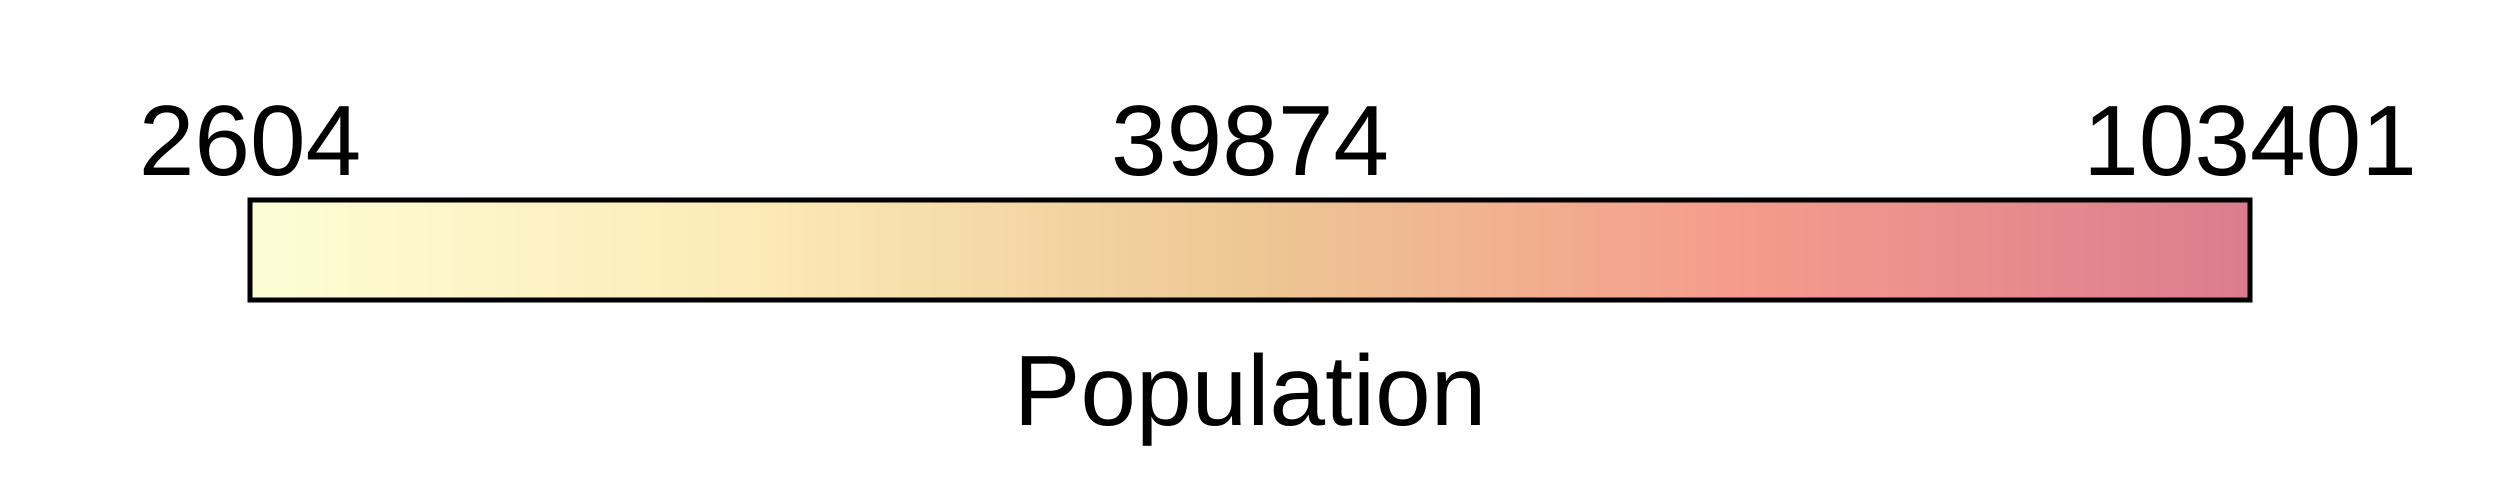
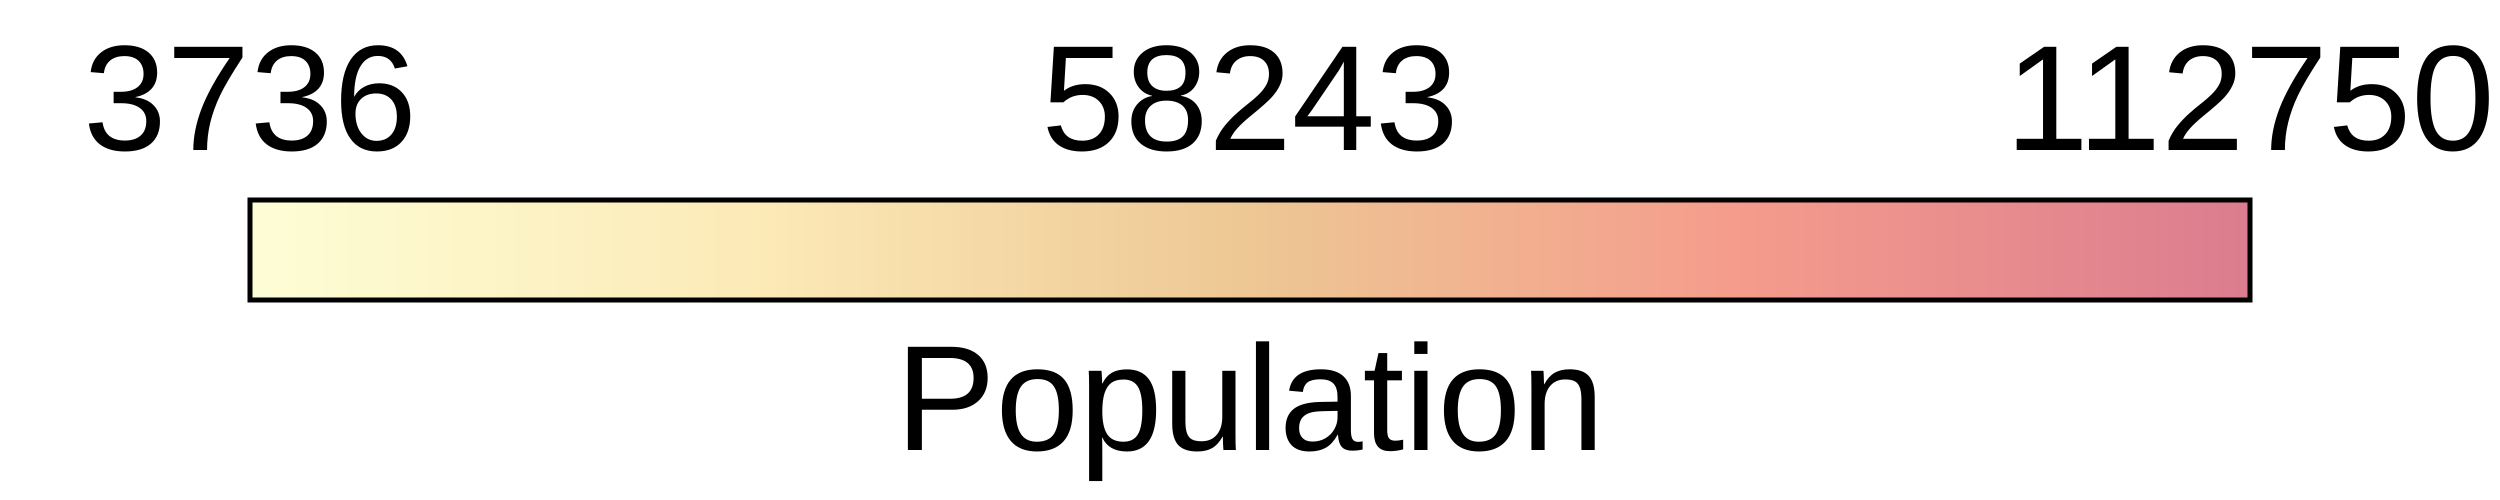
<svg xmlns="http://www.w3.org/2000/svg" width="500" height="100" style="background-color: transparent;">
  <defs>
    <linearGradient id="branca-gradient" x1="0%" y1="0%" x2="100%" y2="0%">
      <stop offset="0%" style="stop-color: #fdfdd5;" />
      <stop offset="25%" style="stop-color: #fceab7;" />
      <stop offset="50%" style="stop-color: #edc794;" />
      <stop offset="75%" style="stop-color: #f59b8c;" />
      <stop offset="100%" style="stop-color: #dc7d8f;" />
    </linearGradient>
  </defs>
  <rect x="50" y="40" width="400" height="20" fill="url(#branca-gradient)" stroke="black" stroke-width="1" />
-   <text x="50" y="35" font-family="Arial" font-size="20" text-anchor="middle" fill="black">2604</text>
-   <text x="250" y="35" font-family="Arial" font-size="20" text-anchor="middle" fill="black">39874</text>
-   <text x="450" y="35" font-family="Arial" font-size="20" text-anchor="middle" fill="black">103401</text>
-   <text x="250" y="85" font-family="Arial" font-size="20" text-anchor="middle" fill="black">Population</text>
+   <text x="50" y="30" font-family="Arial" font-size="30" text-anchor="middle" fill="black">3736</text>
+   <text x="250" y="30" font-family="Arial" font-size="30" text-anchor="middle" fill="black">58243</text>
+   <text x="450" y="30" font-family="Arial" font-size="30" text-anchor="middle" fill="black">112750</text>
+   <text x="250" y="90" font-family="Arial" font-size="30" text-anchor="middle" fill="black">Population</text>
</svg>
